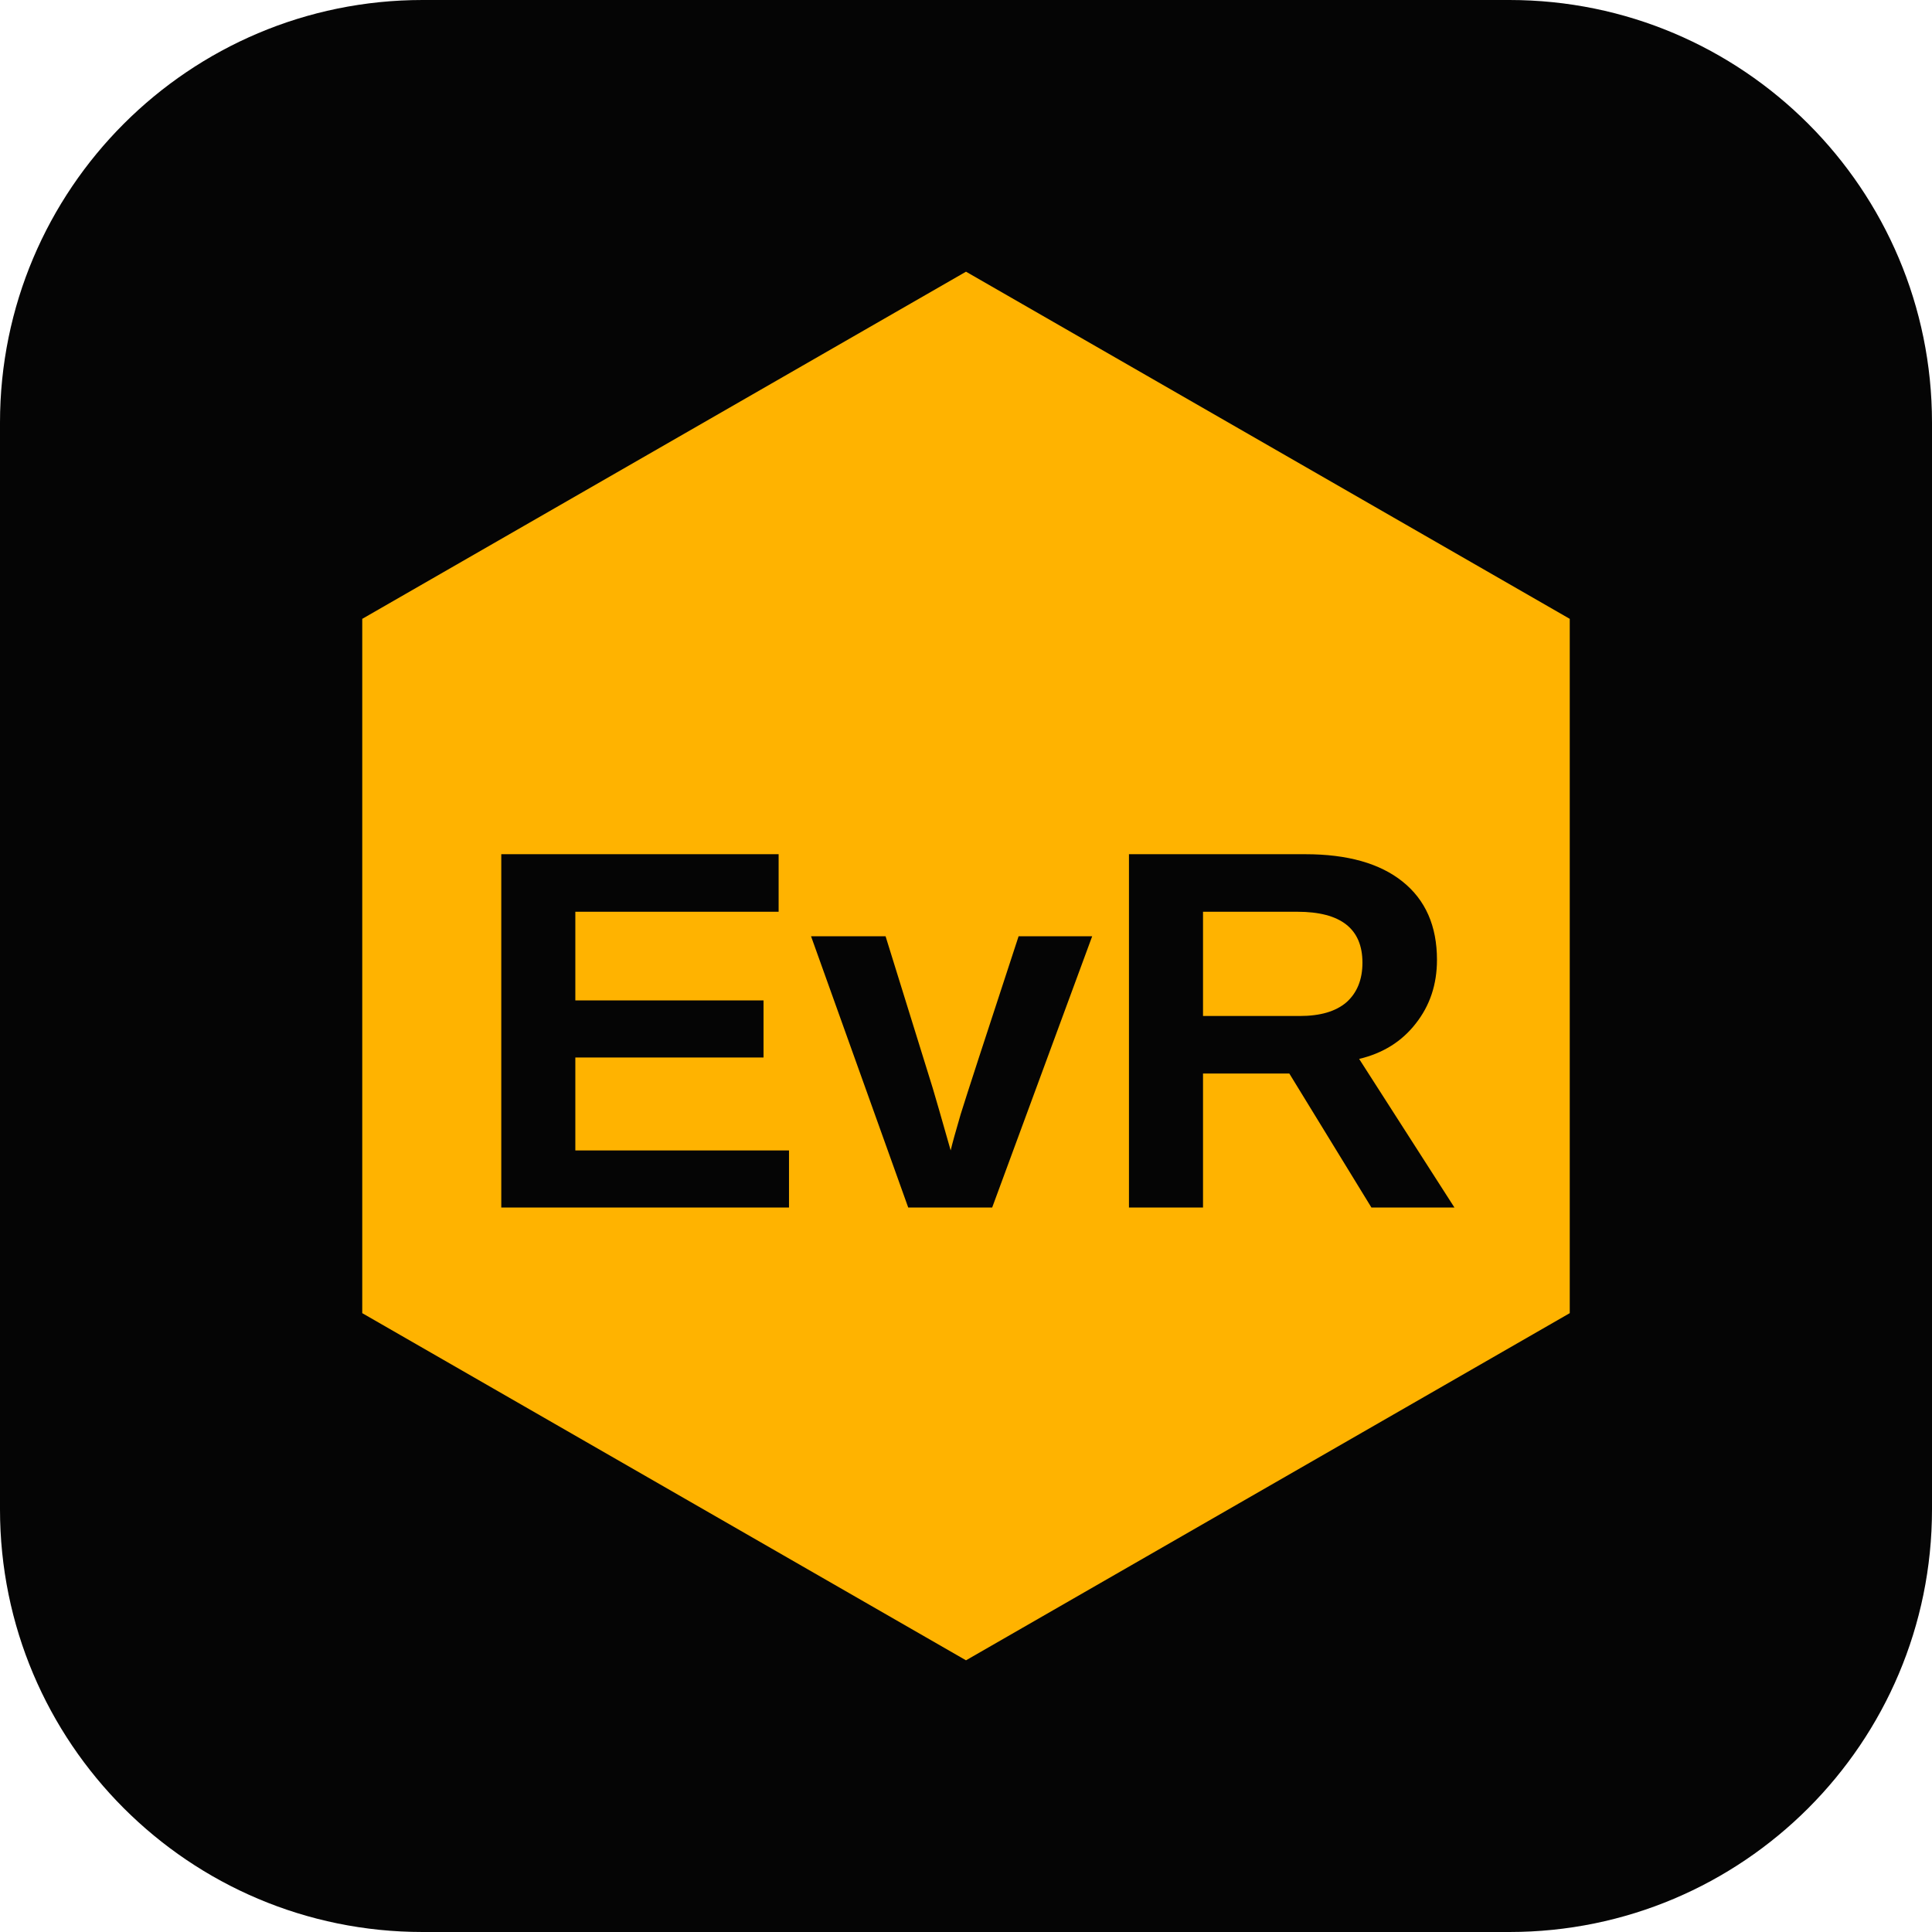
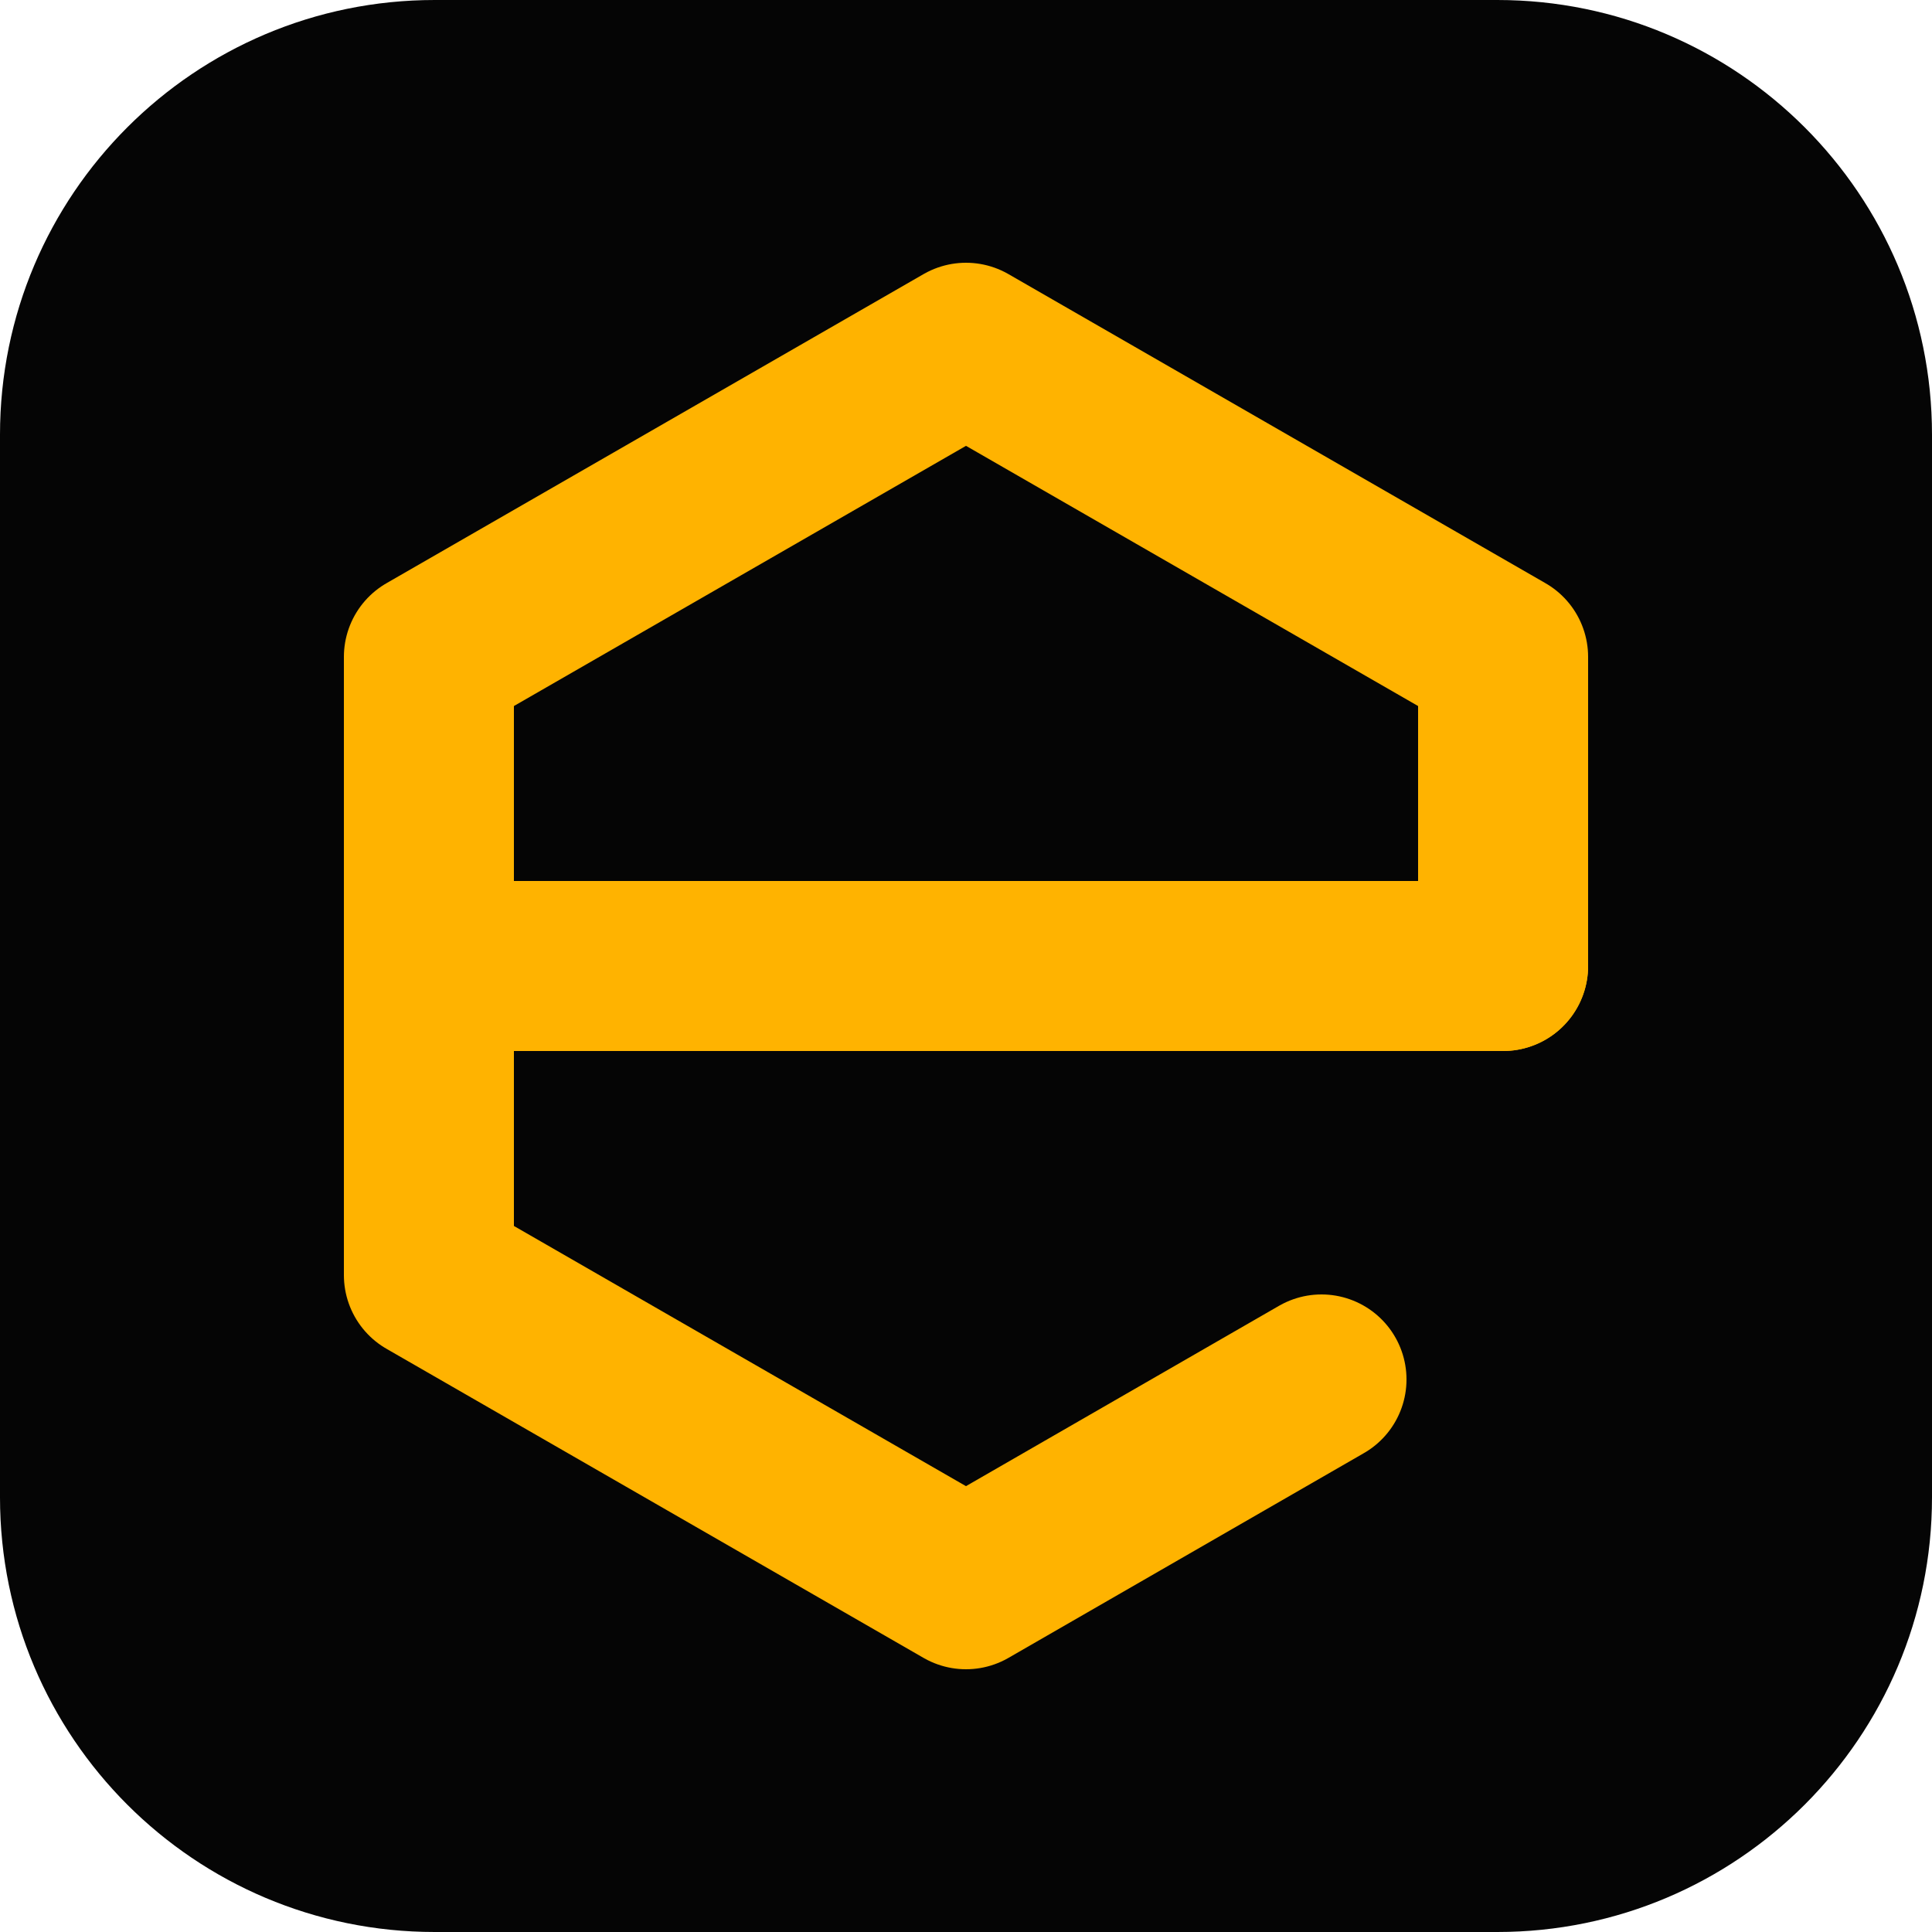
- <svg xmlns="http://www.w3.org/2000/svg" viewBox="0 0 64 64">
-   <rect width="64" height="64" rx="14" fill="#050505" />
-   <path d="M32 9l20 11.5v23L32 55 12 43.5v-23z" fill="#FFB300" />
-   <text x="32" y="40" text-anchor="middle" font-family="Arial Black,Arial,sans-serif" font-weight="900" font-size="17" fill="#050505">EvR</text>
+ <svg xmlns="http://www.w3.org/2000/svg" viewBox="0 0 40 40">
+   <rect width="40" height="40" rx="9" fill="#050505" />
+   <g fill="none" stroke="#FFB300" stroke-width="4.4" stroke-linecap="round" stroke-linejoin="round" transform="translate(4 4) scale(.8)">
+     <path d="M33.9 20V12L20 4 6.1 12v16L20 36l9.2-5.3" />
+     <path d="M6.1 20h27.8" />
+   </g>
</svg>
